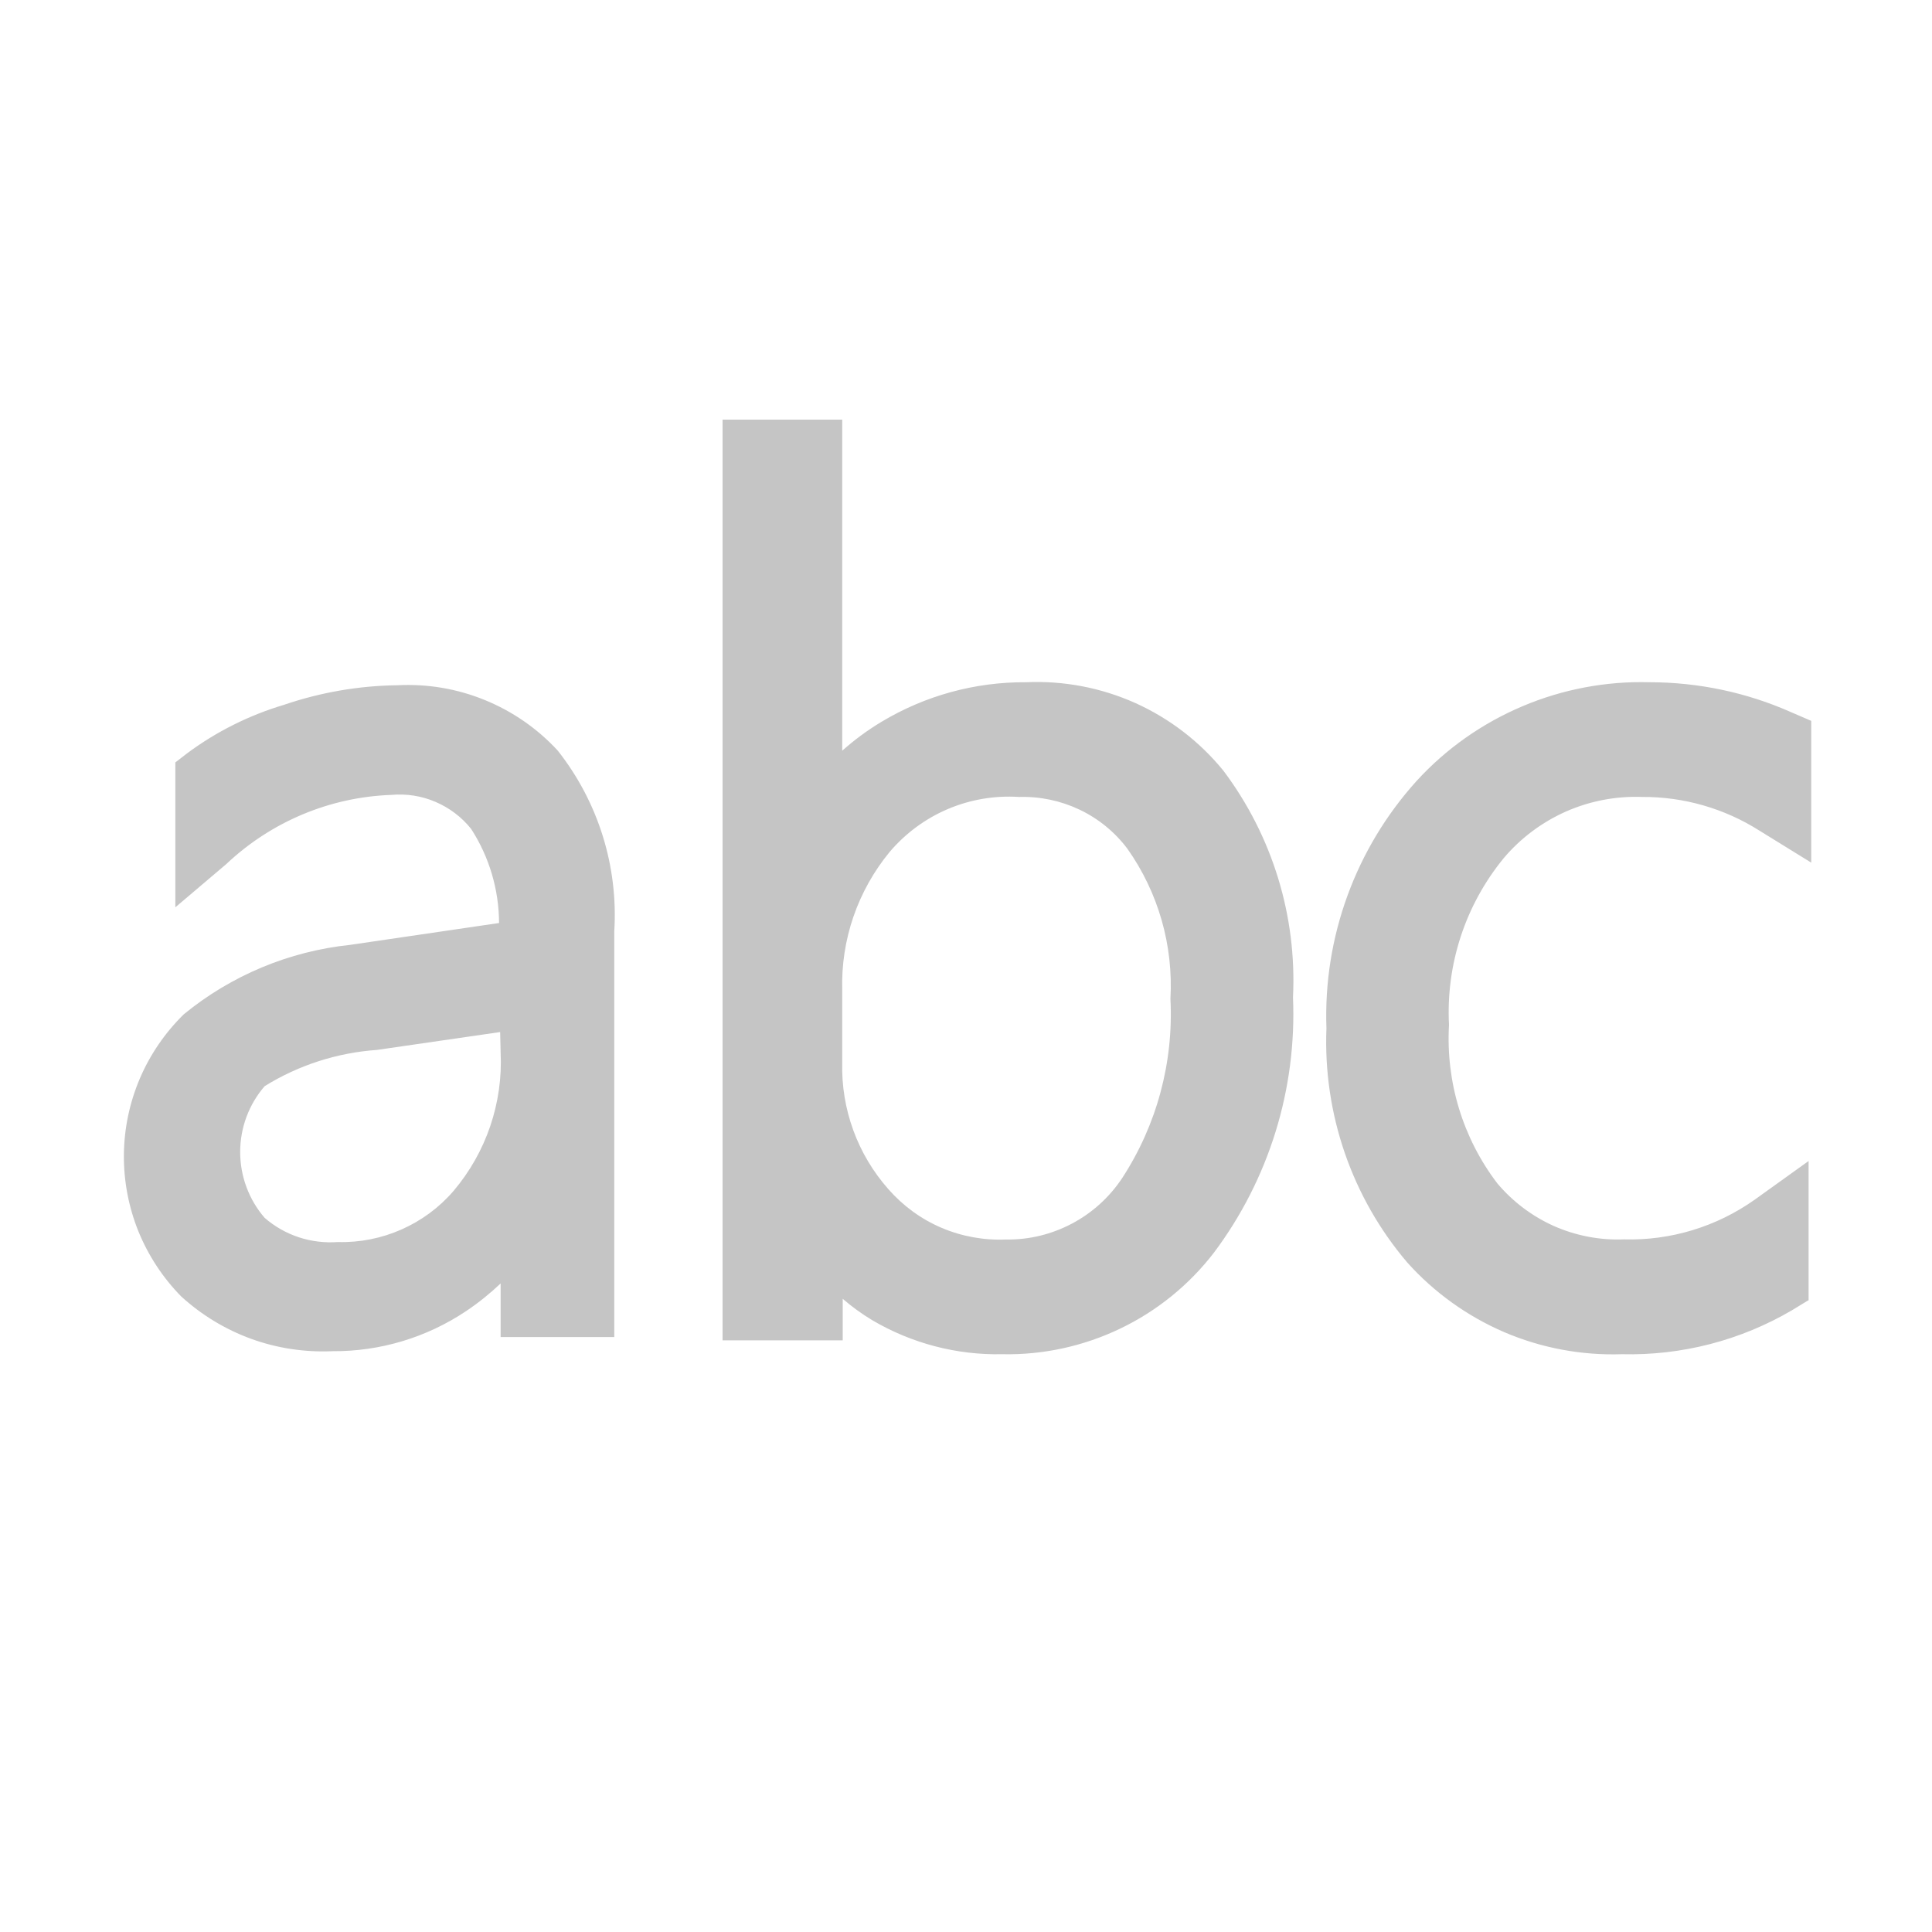
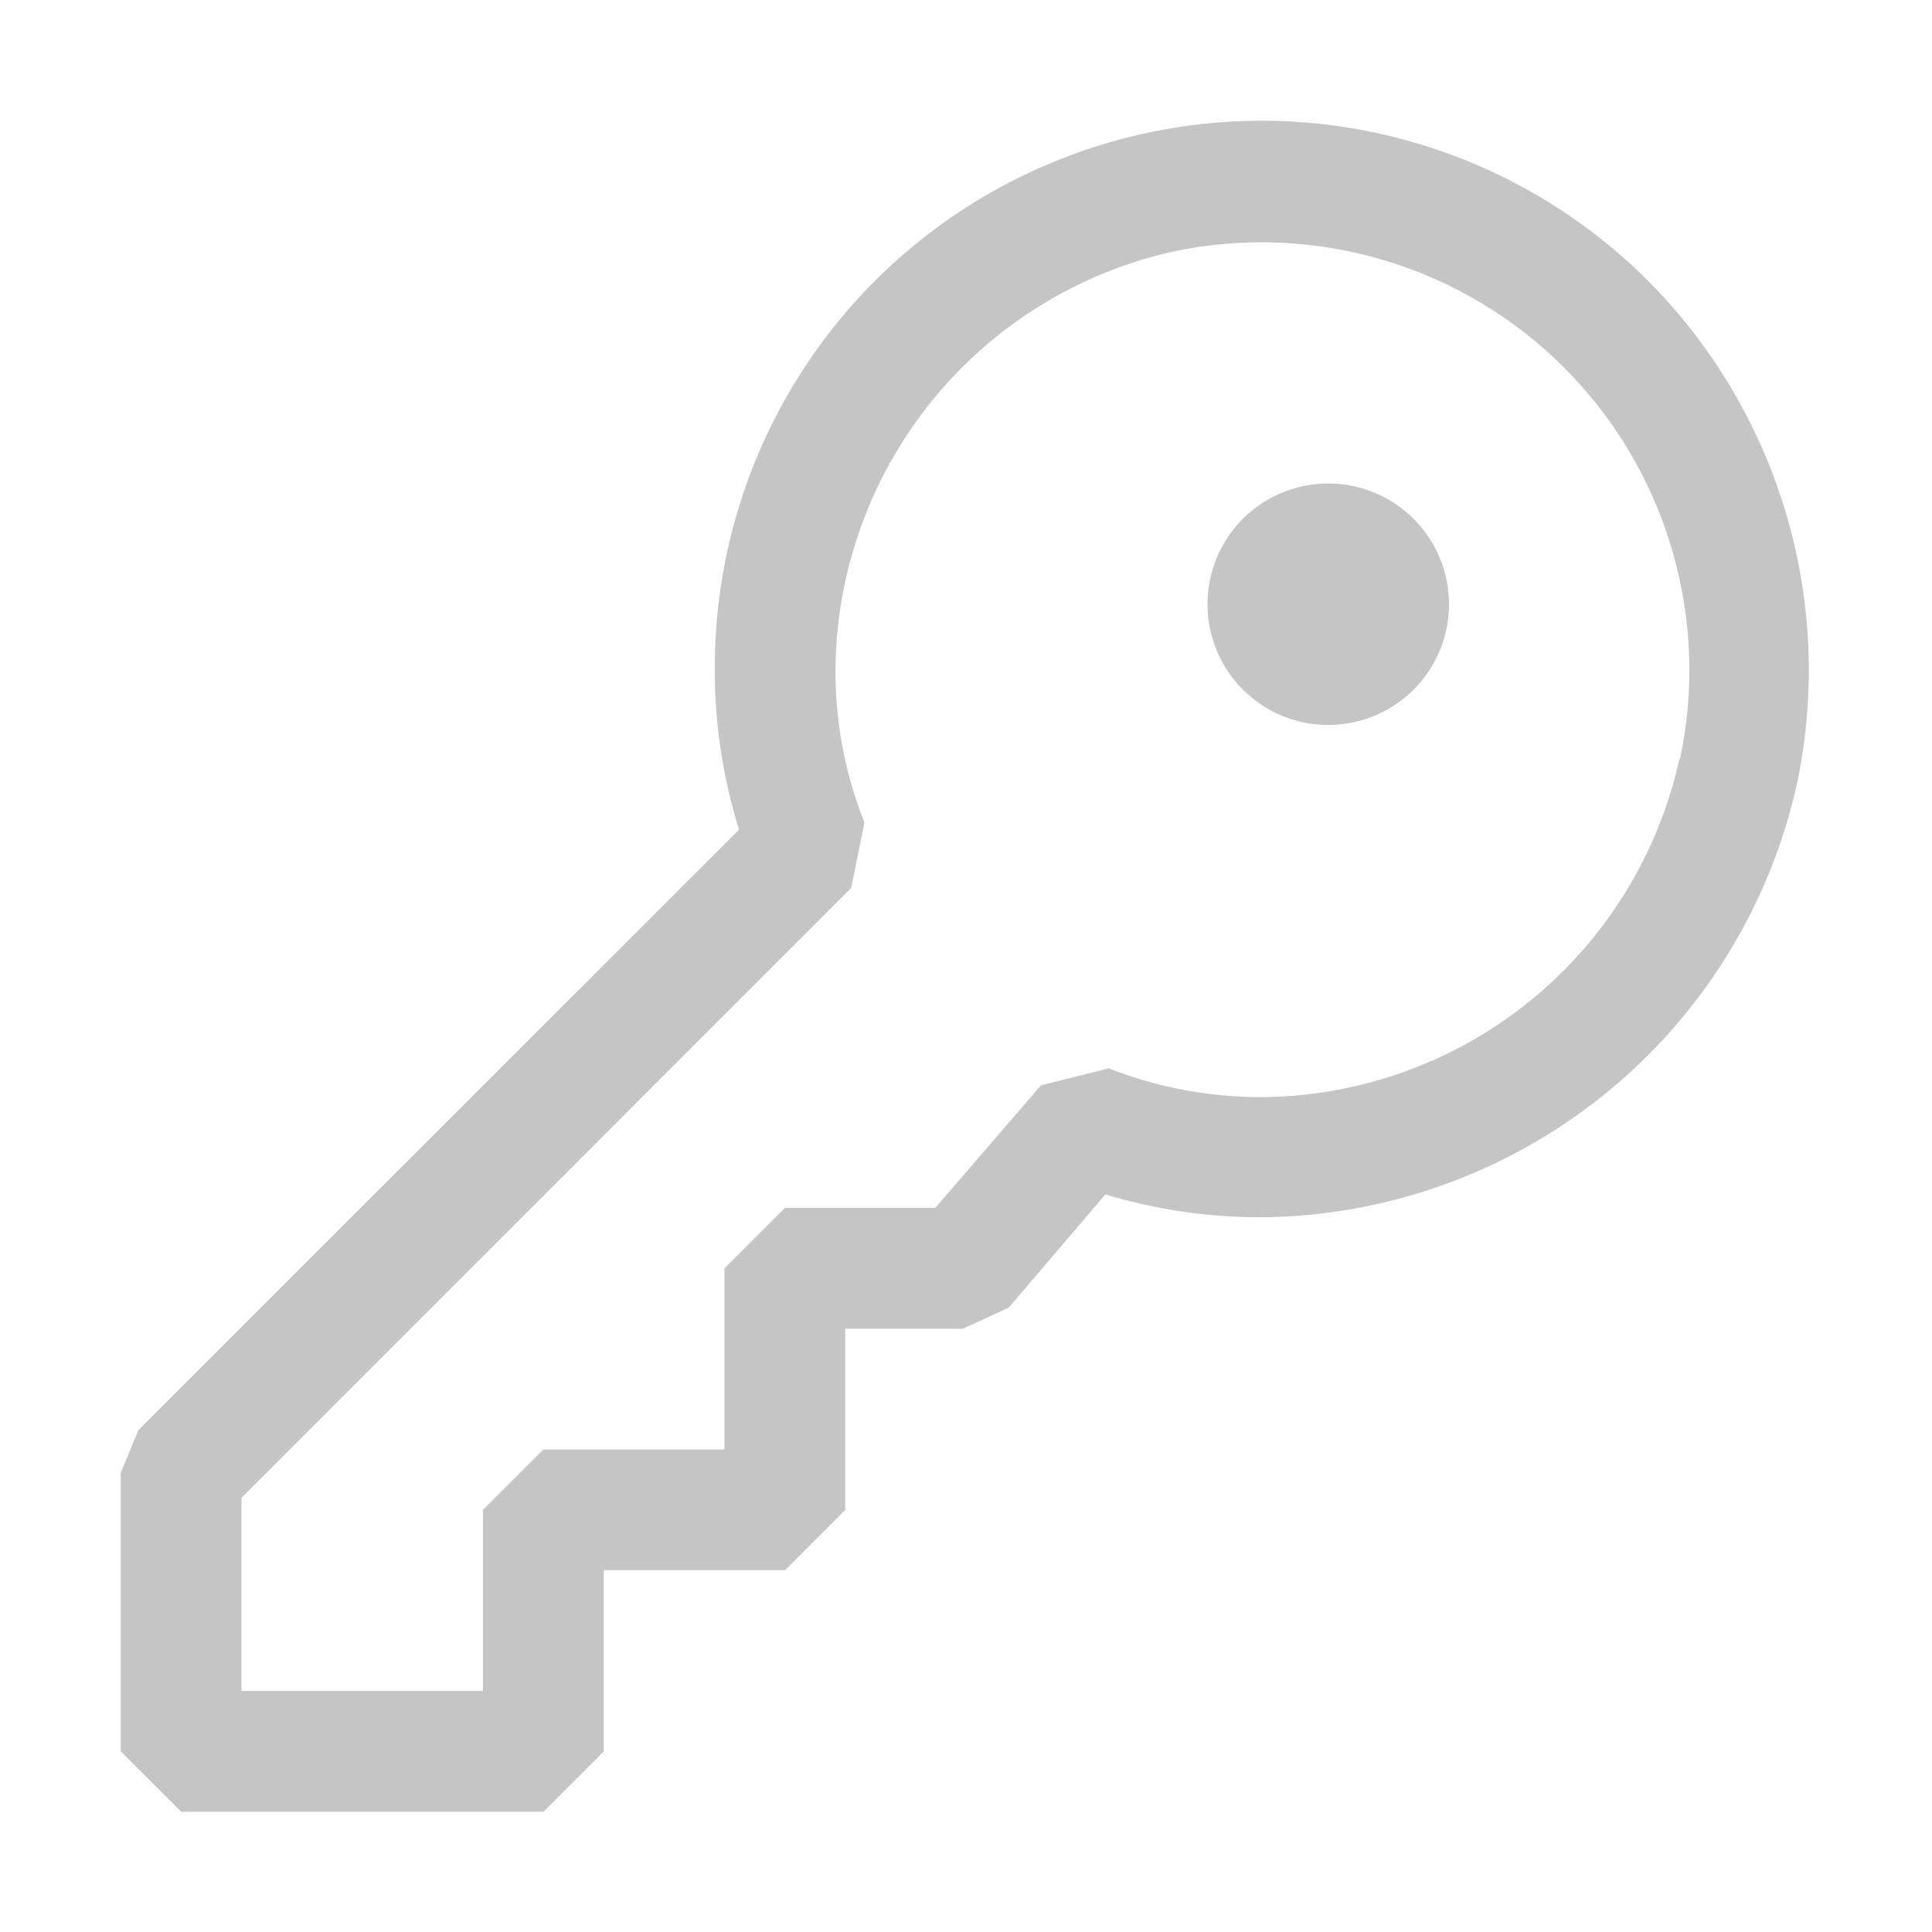
<svg xmlns="http://www.w3.org/2000/svg" width="16" height="16" viewBox="0 0 16 16" fill="none">
-   <path fill-rule="evenodd" clip-rule="evenodd" d="M7.223 10.933C7.549 11.125 7.922 11.223 8.3 11.215C8.638 11.222 8.973 11.149 9.277 11.003C9.582 10.857 9.848 10.641 10.054 10.373C10.509 9.765 10.74 9.019 10.708 8.26C10.741 7.586 10.537 6.922 10.132 6.383C9.936 6.142 9.686 5.95 9.402 5.822C9.118 5.695 8.809 5.636 8.498 5.65C8.075 5.647 7.66 5.761 7.298 5.979C7.183 6.048 7.075 6.128 6.975 6.217V3.475H5.984V11.1H6.979V10.756C7.055 10.822 7.137 10.881 7.223 10.933ZM7.85 6.7C8.036 6.621 8.238 6.587 8.44 6.6C8.613 6.595 8.784 6.631 8.94 6.705C9.096 6.779 9.232 6.89 9.336 7.028C9.593 7.391 9.718 7.83 9.693 8.273C9.72 8.797 9.58 9.317 9.293 9.757C9.188 9.915 9.045 10.045 8.878 10.133C8.71 10.222 8.523 10.268 8.333 10.265C8.149 10.273 7.966 10.24 7.797 10.168C7.628 10.096 7.478 9.986 7.357 9.848C7.102 9.56 6.965 9.185 6.975 8.8V8.2C6.963 7.783 7.103 7.377 7.368 7.055C7.499 6.901 7.664 6.779 7.85 6.7ZM3.289 5.675C2.97 5.679 2.654 5.734 2.352 5.837C2.064 5.923 1.793 6.058 1.552 6.237L1.452 6.314V7.514L1.875 7.155C2.246 6.805 2.731 6.601 3.241 6.583C3.366 6.572 3.492 6.591 3.607 6.641C3.722 6.69 3.824 6.767 3.902 6.865C4.052 7.097 4.132 7.368 4.133 7.644L2.9 7.825C2.394 7.878 1.915 8.078 1.522 8.4C1.367 8.552 1.243 8.733 1.158 8.932C1.073 9.132 1.028 9.346 1.026 9.563C1.024 9.78 1.065 9.996 1.146 10.197C1.228 10.398 1.348 10.581 1.5 10.736C1.669 10.89 1.866 11.01 2.081 11.088C2.296 11.166 2.525 11.2 2.753 11.19C3.147 11.193 3.533 11.077 3.86 10.858C3.962 10.79 4.057 10.713 4.146 10.629V11.073H5.087V7.715C5.121 7.174 4.954 6.64 4.618 6.215C4.45 6.033 4.243 5.89 4.014 5.797C3.784 5.703 3.537 5.662 3.289 5.675ZM4.146 8.716C4.166 9.134 4.026 9.545 3.755 9.864C3.637 10.001 3.49 10.109 3.325 10.182C3.16 10.255 2.98 10.291 2.8 10.286C2.69 10.294 2.58 10.281 2.476 10.247C2.372 10.213 2.275 10.158 2.192 10.086C2.061 9.935 1.989 9.741 1.989 9.54C1.989 9.34 2.061 9.146 2.192 8.995C2.473 8.821 2.792 8.718 3.122 8.695L4.142 8.547L4.146 8.716ZM12.459 11.033C12.766 11.164 13.098 11.226 13.432 11.215C13.927 11.227 14.415 11.101 14.842 10.85L14.965 10.775L14.978 10.768V9.615L14.532 9.935C14.216 10.159 13.836 10.275 13.448 10.264C13.25 10.272 13.052 10.234 12.87 10.154C12.689 10.073 12.528 9.952 12.4 9.8C12.114 9.425 11.973 8.959 12 8.488C11.974 7.987 12.135 7.495 12.453 7.107C12.593 6.941 12.77 6.809 12.968 6.721C13.167 6.633 13.383 6.592 13.6 6.6C13.944 6.598 14.281 6.695 14.571 6.879L15 7.144V5.97L14.831 5.897C14.463 5.734 14.064 5.65 13.661 5.65C13.3 5.64 12.941 5.708 12.608 5.849C12.275 5.99 11.976 6.2 11.732 6.467C11.226 7.027 10.958 7.762 10.985 8.516C10.957 9.223 11.195 9.916 11.654 10.455C11.877 10.704 12.152 10.901 12.459 11.033Z" fill="#C5C5C5" />
+   <path fill-rule="evenodd" clip-rule="evenodd" d="M11.351 1.091C12.224 1.269 13.025 1.7 13.654 2.331C14.186 2.867 14.576 3.527 14.791 4.251C15.006 4.975 15.038 5.741 14.884 6.481C14.661 7.495 14.101 8.403 13.295 9.057C12.489 9.711 11.485 10.072 10.447 10.081C10.009 10.082 9.573 10.018 9.154 9.892L8.354 10.829L7.975 11.004H7V12.504L6.5 13.004H5V14.504L4.5 15.004H1.5L1 14.504V12.197L1.146 11.844L6.12 6.871C5.979 6.416 5.911 5.942 5.92 5.466C5.932 4.575 6.207 3.708 6.71 2.972C7.212 2.237 7.921 1.666 8.747 1.332C9.572 0.997 10.478 0.913 11.351 1.091ZM12.669 8.291C13.297 7.782 13.734 7.075 13.908 6.286L13.912 6.291C14.036 5.714 14.013 5.115 13.846 4.549C13.68 3.983 13.374 3.467 12.958 3.049C12.541 2.631 12.027 2.324 11.462 2.155C10.896 1.986 10.298 1.961 9.72 2.082C8.941 2.255 8.242 2.683 7.734 3.3C7.227 3.916 6.94 4.684 6.92 5.482C6.909 5.937 6.99 6.389 7.159 6.812L7.049 7.354L2 12.404V14.004H4V12.504L4.5 12.004H6V10.504L6.5 10.004H7.745L8.621 8.988L9.182 8.848C9.586 9.006 10.017 9.087 10.451 9.086C11.259 9.08 12.041 8.799 12.669 8.291ZM11.832 5.559C11.941 5.395 12 5.202 12 5.004C12 4.739 11.895 4.484 11.707 4.297C11.52 4.109 11.265 4.004 11 4.004C10.802 4.004 10.609 4.063 10.444 4.172C10.28 4.282 10.152 4.438 10.076 4.621C10 4.804 9.981 5.005 10.019 5.199C10.058 5.393 10.153 5.571 10.293 5.711C10.433 5.851 10.611 5.946 10.805 5.985C10.999 6.023 11.2 6.003 11.383 5.928C11.565 5.852 11.722 5.724 11.832 5.559Z" fill="#C5C5C5" />
</svg>
